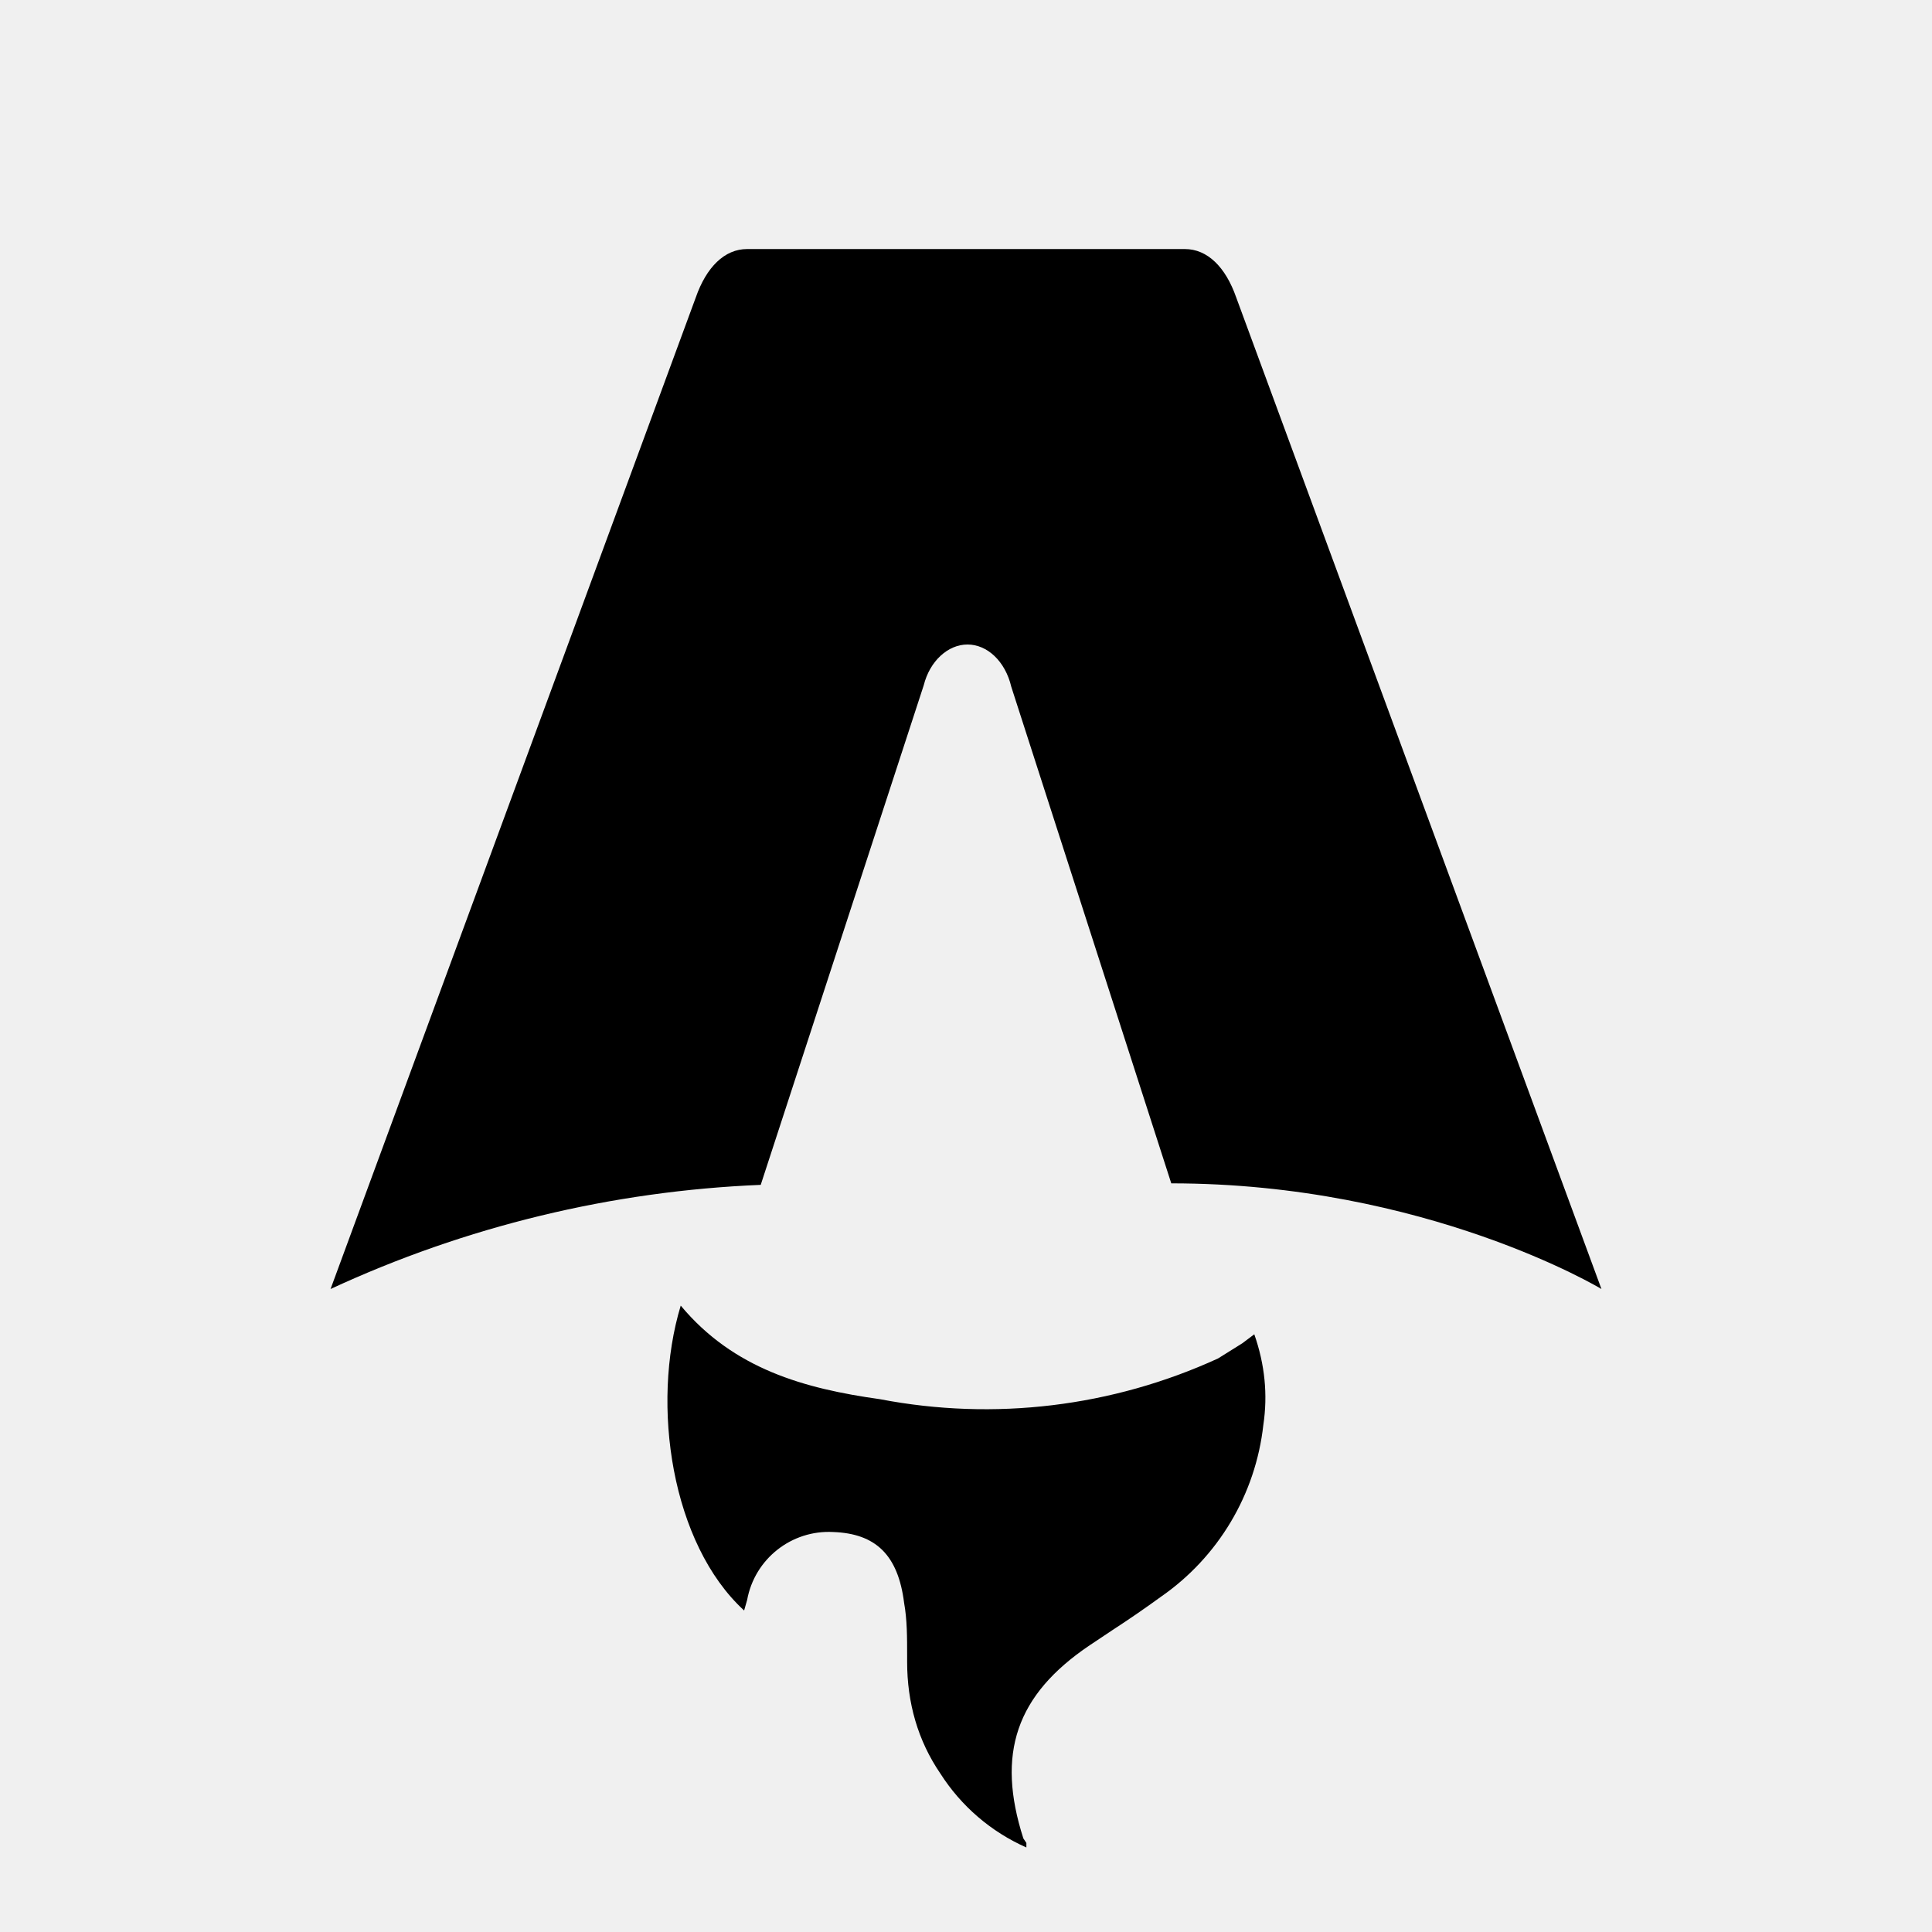
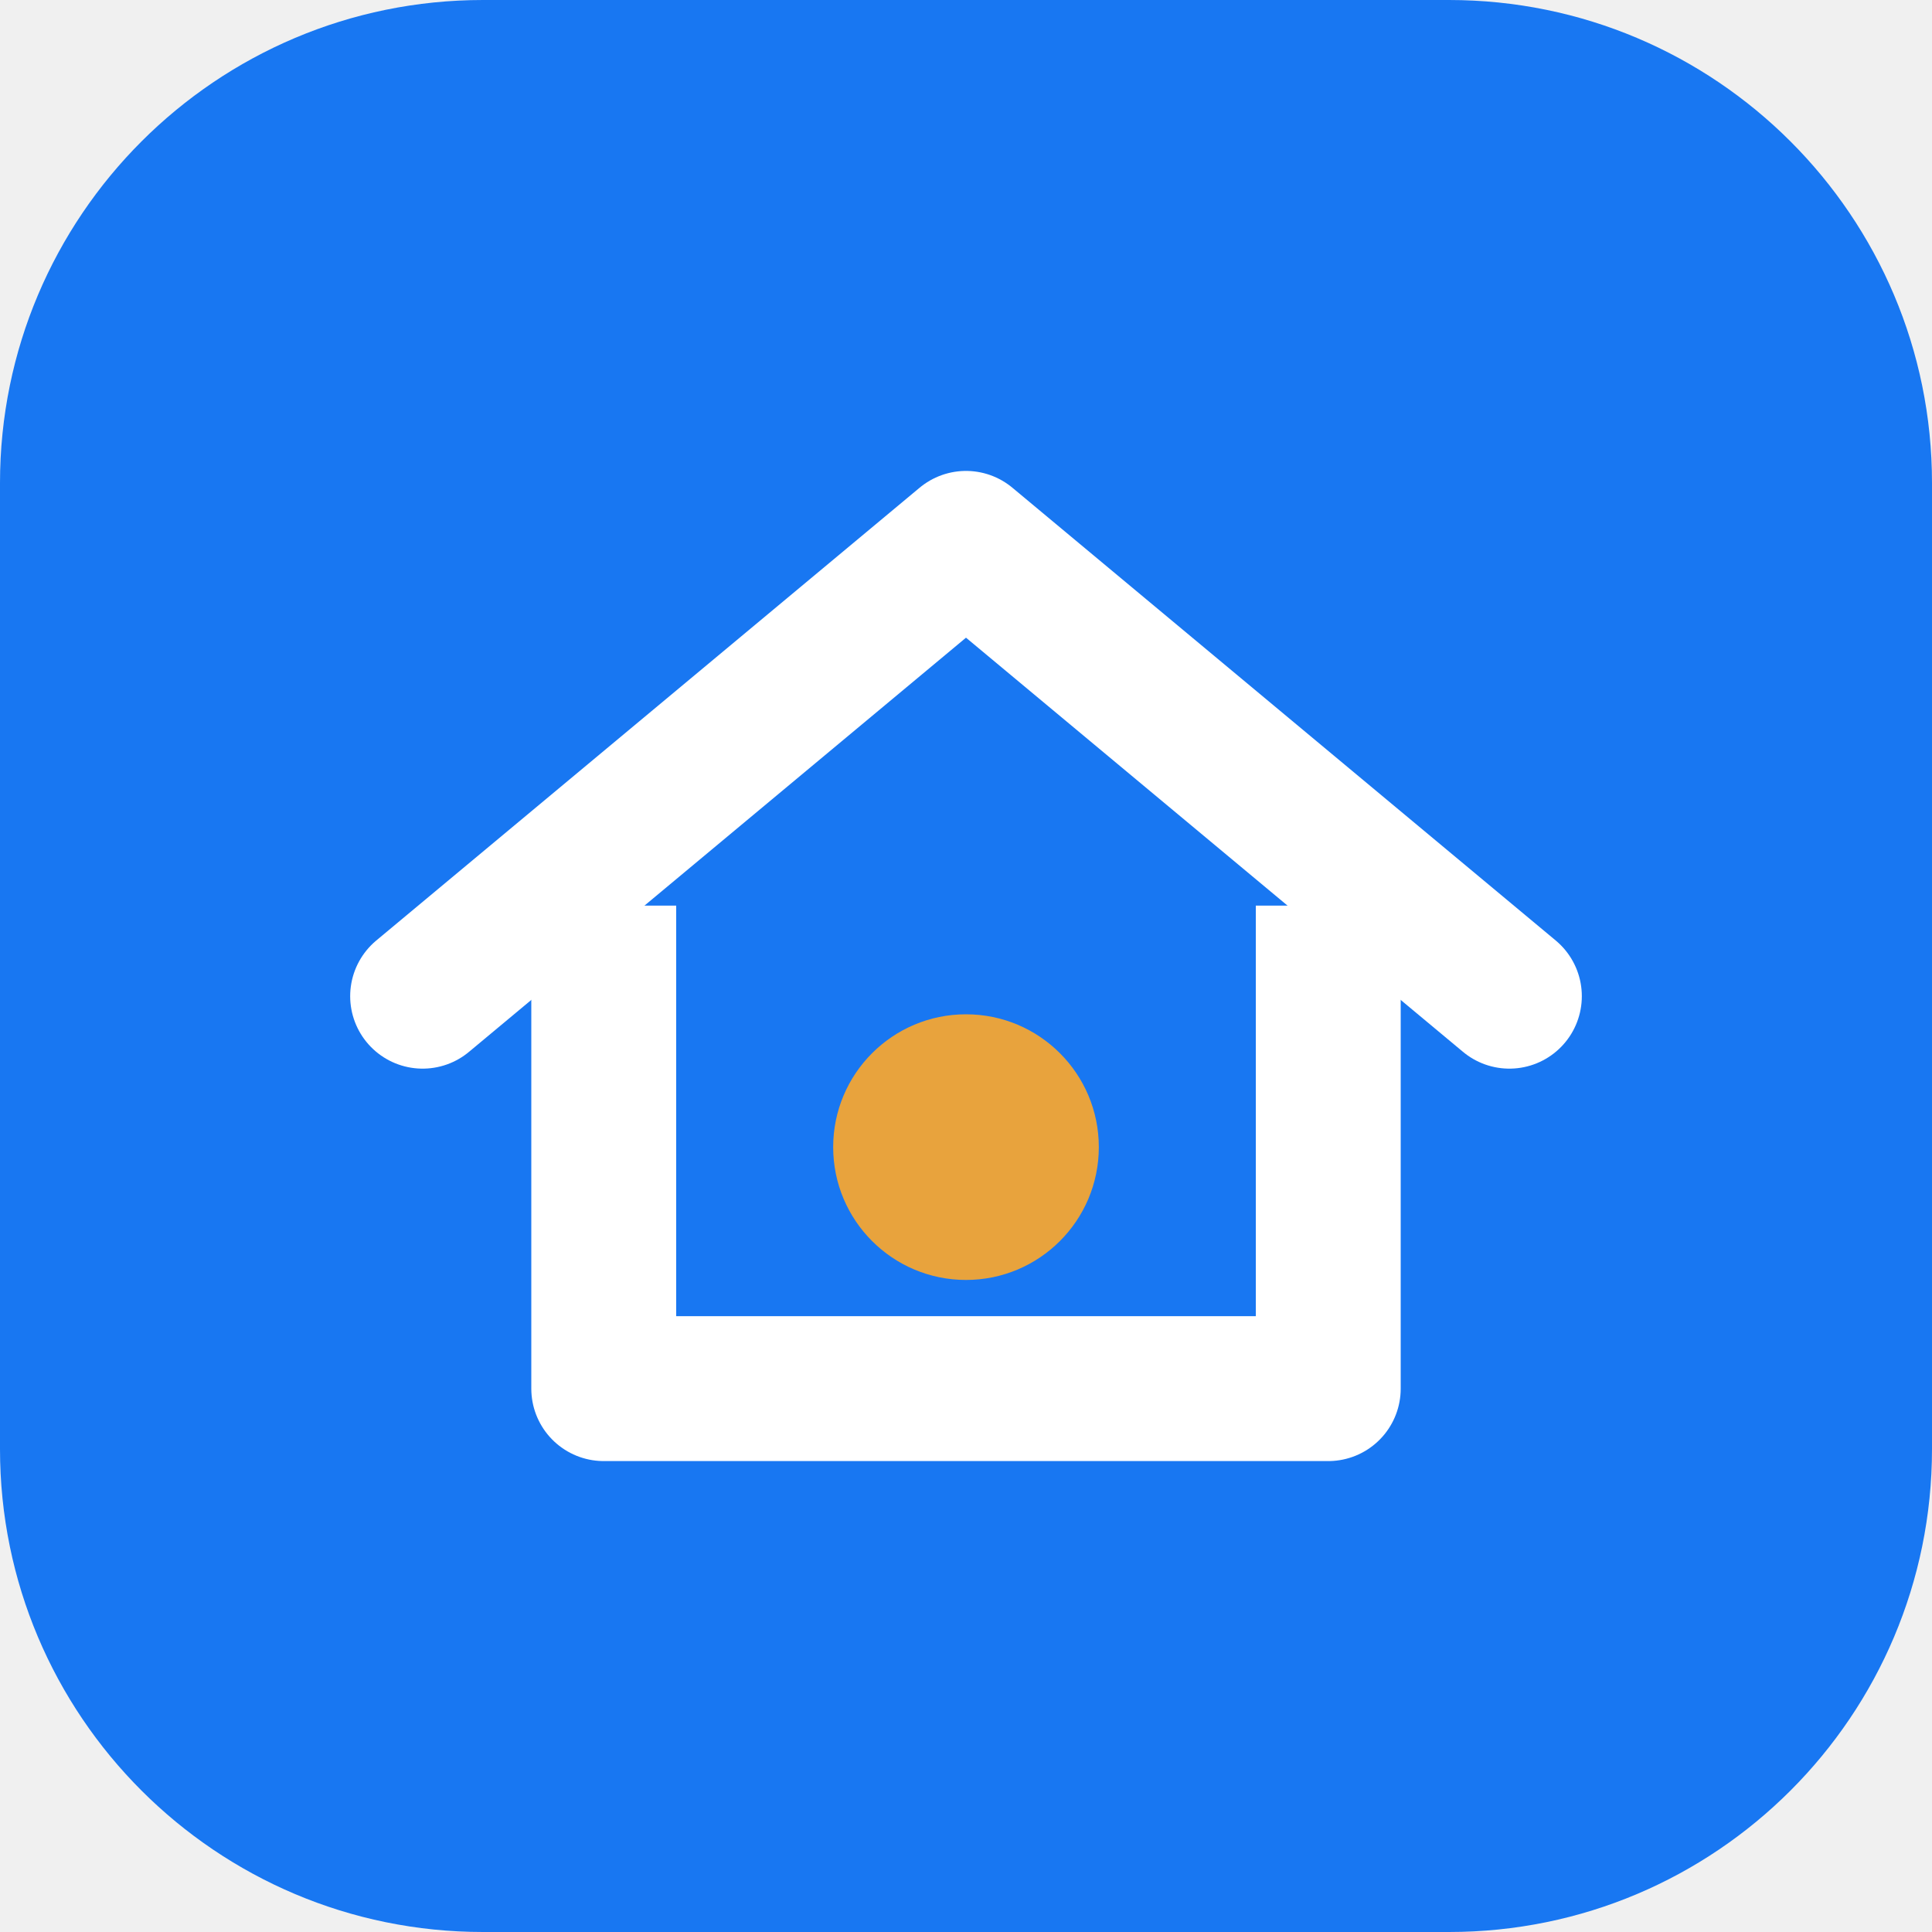
- <svg xmlns="http://www.w3.org/2000/svg" fill="none" viewBox="0 0 128 128">
-   <path d="M50.4 78.5a75.1 75.1 0 0 0-28.5 6.9l24.2-65.7c.7-2 1.9-3.2 3.4-3.2h29c1.5 0 2.7 1.2 3.4 3.2l24.2 65.7s-11.6-7-28.5-7L67 45.5c-.4-1.7-1.6-2.8-2.9-2.8-1.3 0-2.5 1.1-2.9 2.7L50.4 78.5Zm-1.1 28.2Zm-4.2-20.2c-2 6.6-.6 15.8 4.2 20.2a17.5 17.5 0 0 1 .2-.7 5.5 5.5 0 0 1 5.7-4.5c2.8.1 4.3 1.5 4.7 4.7.2 1.1.2 2.3.2 3.5v.4c0 2.7.7 5.2 2.2 7.4a13 13 0 0 0 5.7 4.9v-.3l-.2-.3c-1.8-5.6-.5-9.5 4.4-12.8l1.5-1a73 73 0 0 0 3.2-2.2 16 16 0 0 0 6.8-11.4c.3-2 .1-4-.6-6l-.8.6-1.6 1a37 37 0 0 1-22.4 2.7c-5-.7-9.7-2-13.2-6.2Z" />
-   <style>
-         path { fill: #000; }
-         @media (prefers-color-scheme: dark) {
-             path { fill: #FFF; }
-         }
-     </style>
+ <svg xmlns="http://www.w3.org/2000/svg" viewBox="0 0 32 32">
+   <rect width="32" height="32" rx="8" fill="#1877f2" />
+   <path d="M7 16.5 16 9l9 7.5" stroke="#ffffff" stroke-width="2.4" fill="none" stroke-linecap="round" stroke-linejoin="round" />
+   <path d="M10 15v8h12v-8" stroke="#ffffff" stroke-width="2.4" fill="none" stroke-linejoin="round" />
+   <circle cx="16" cy="19" r="2.2" fill="#e8a33d" />
</svg>
